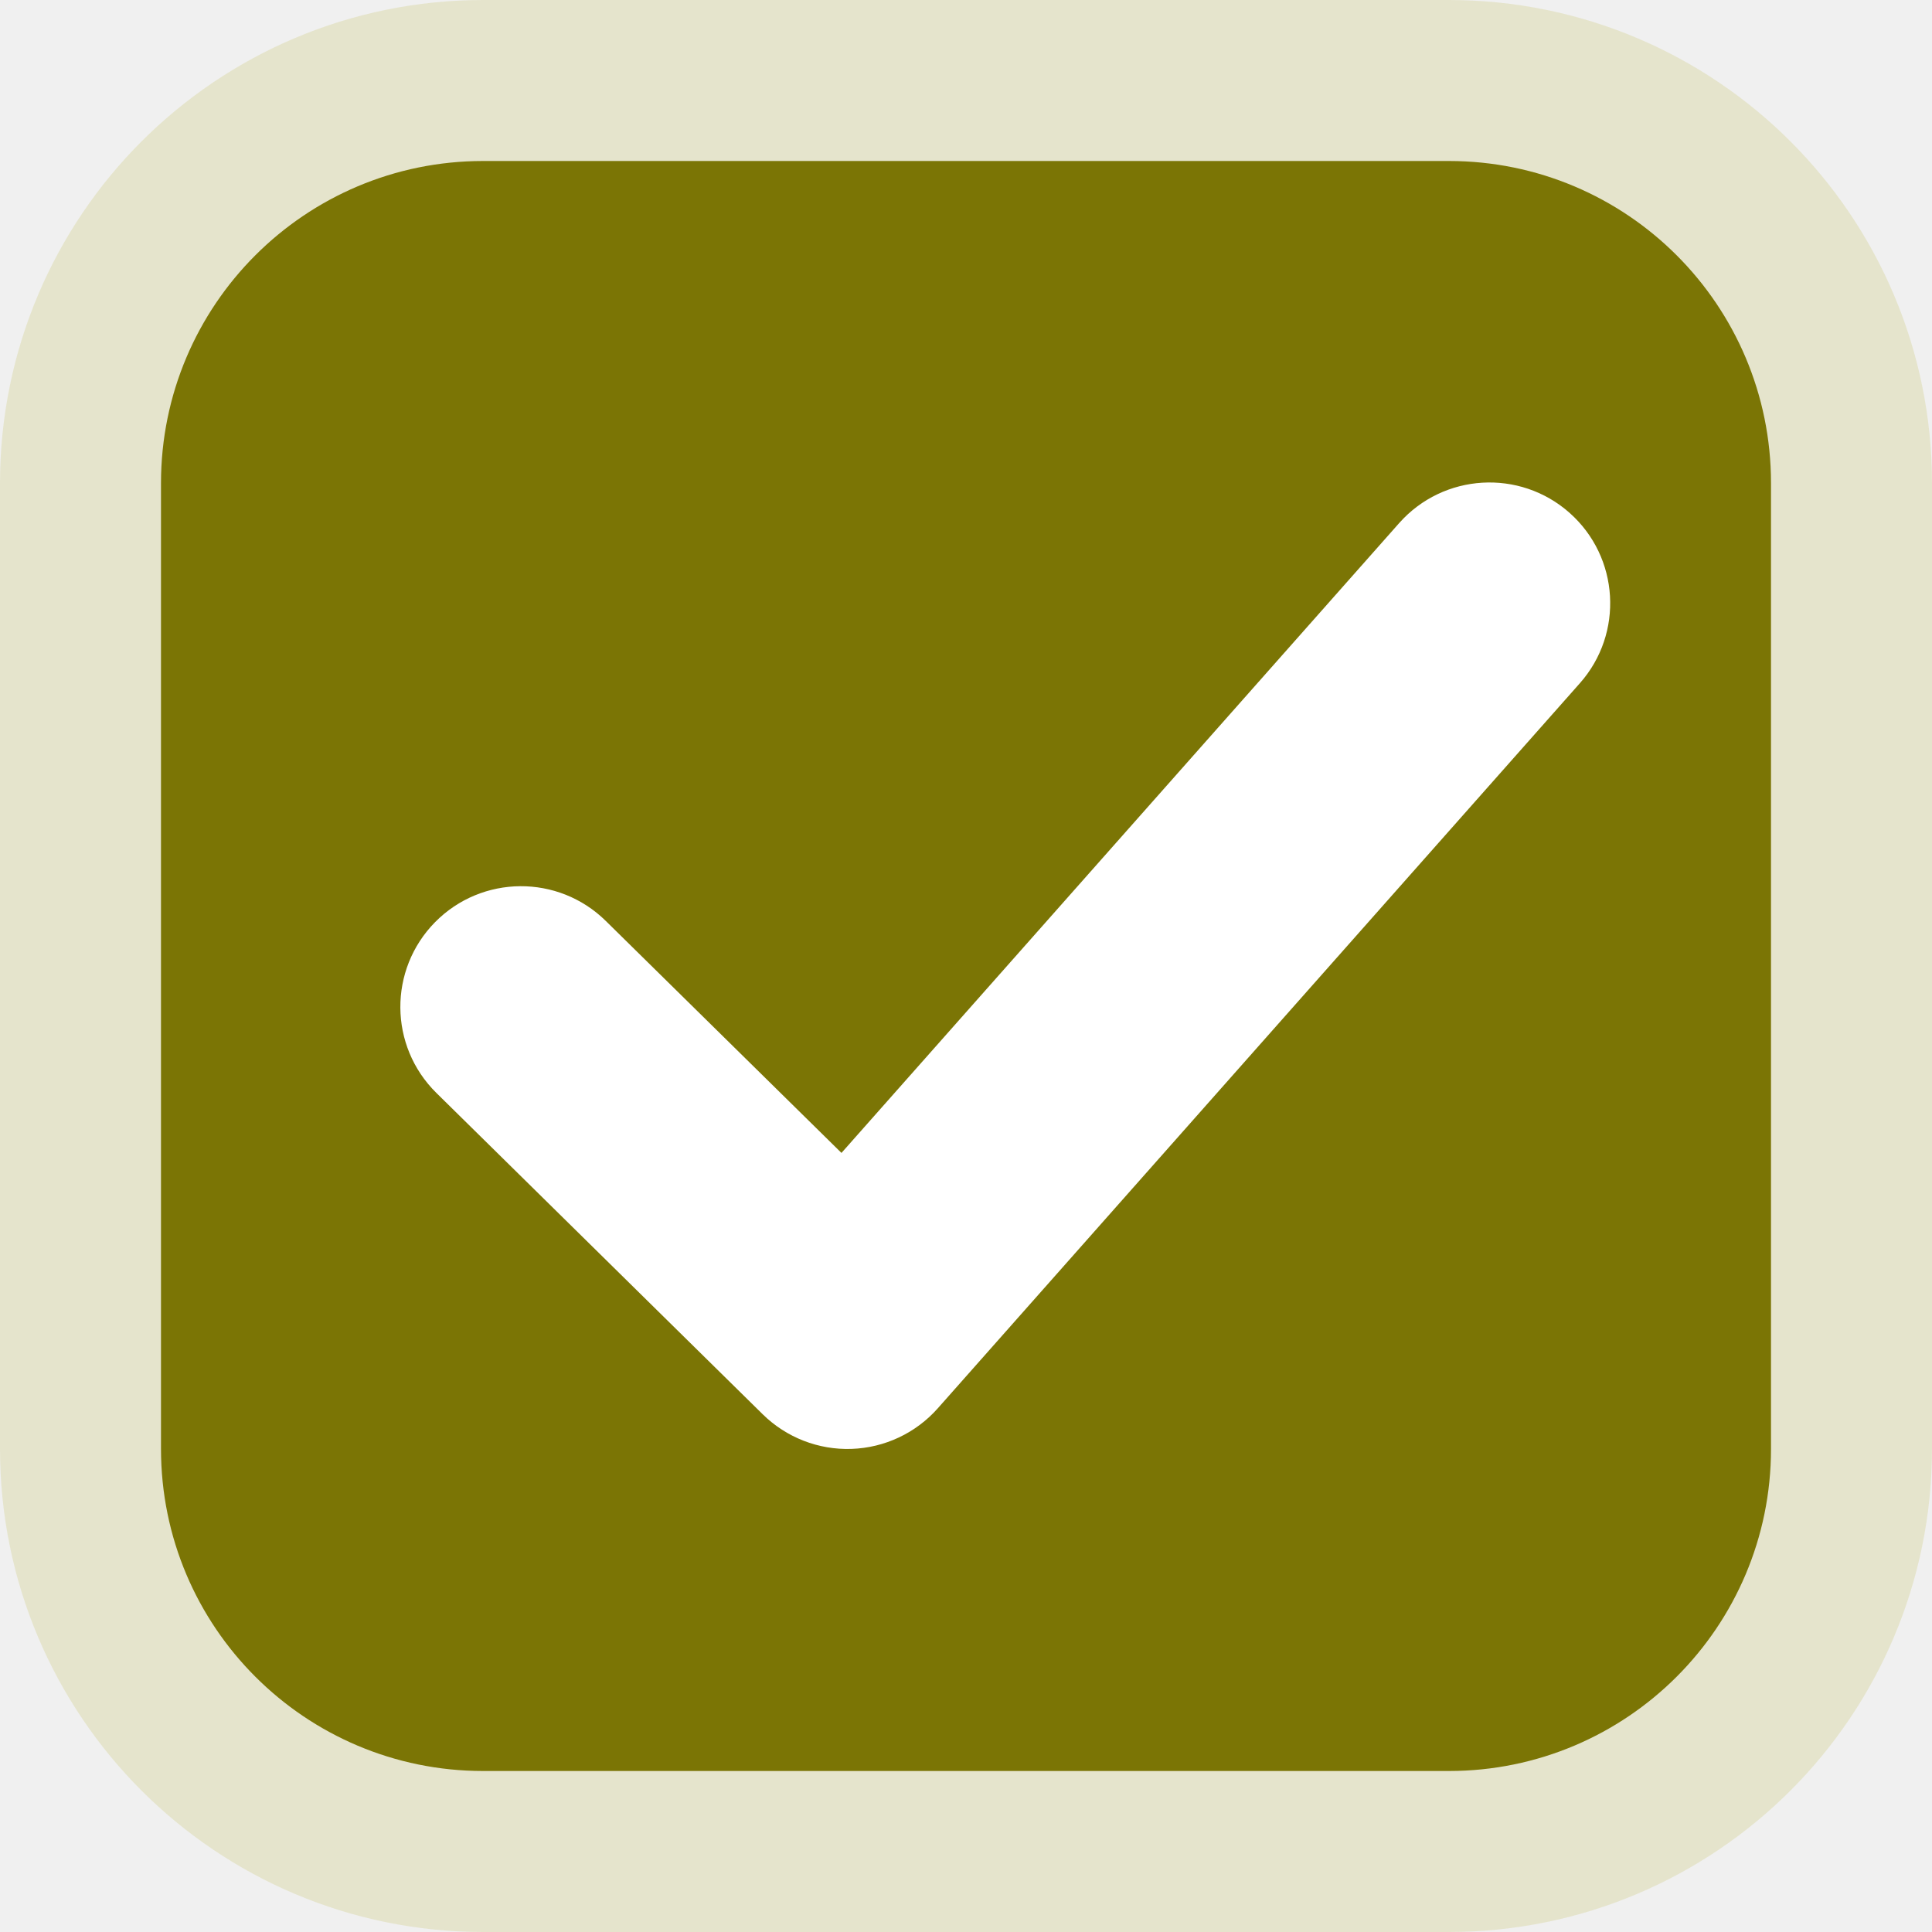
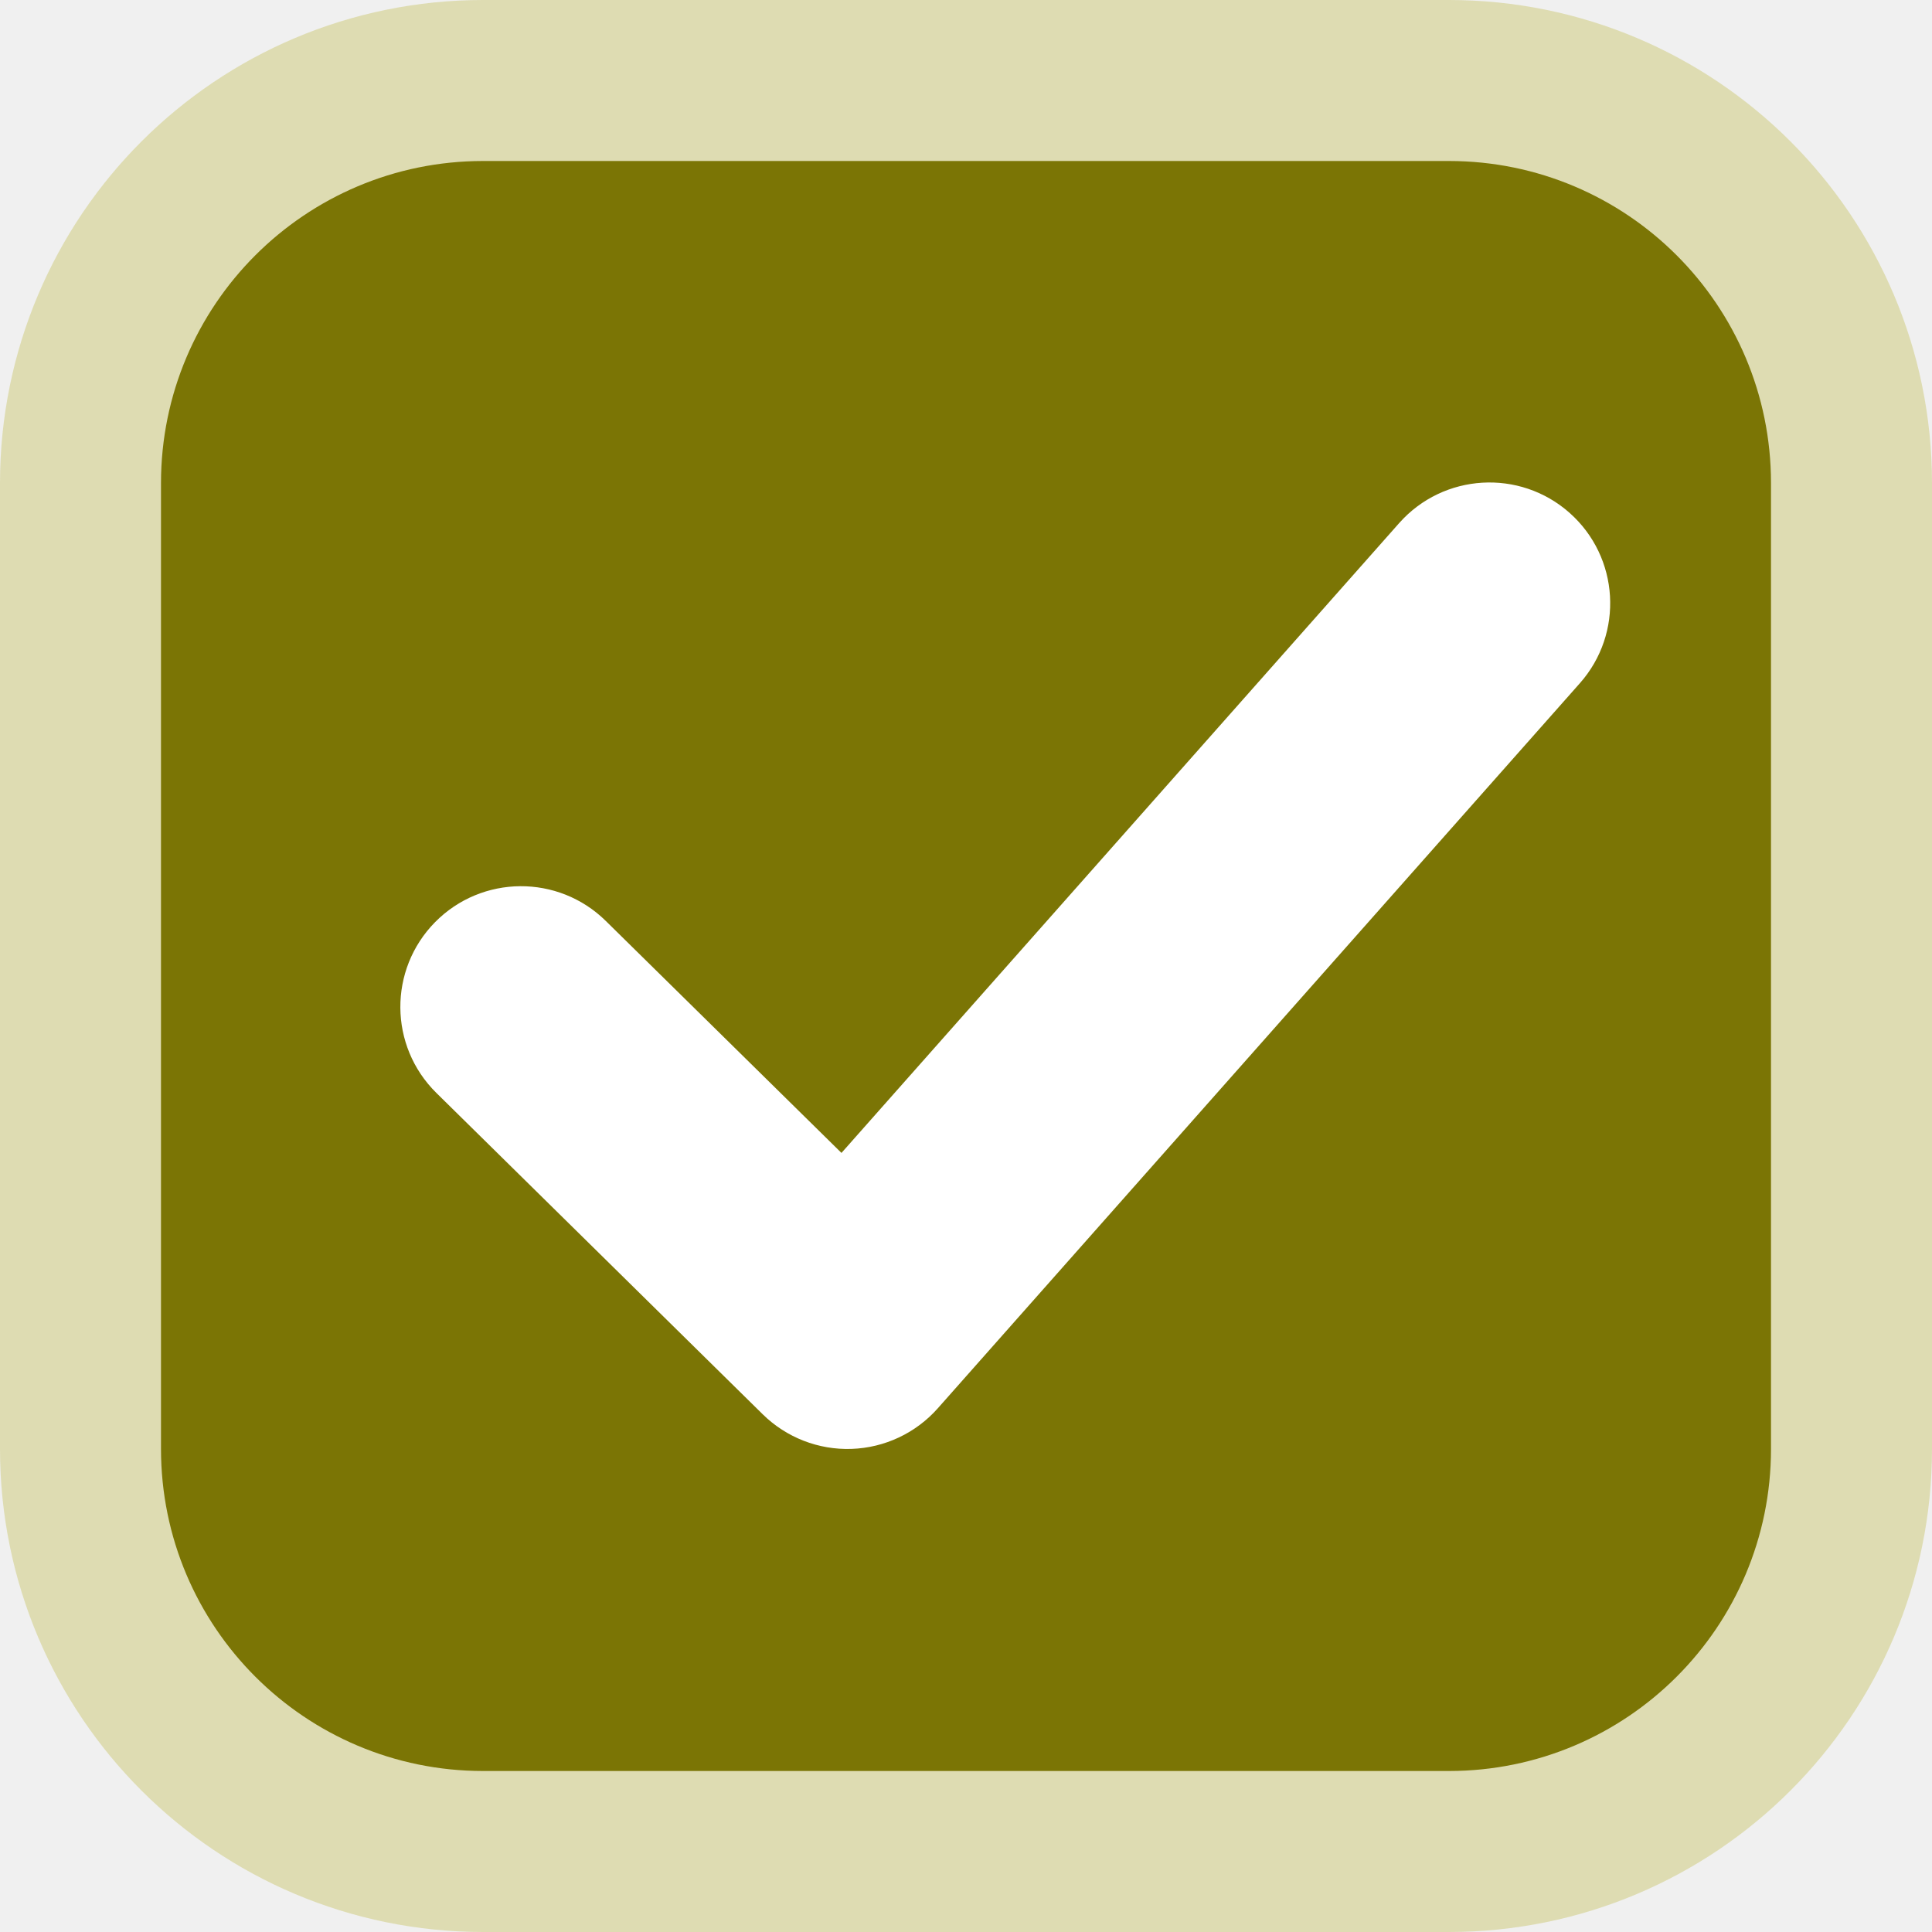
<svg xmlns="http://www.w3.org/2000/svg" width="24" height="24">
  <defs>
    <linearGradient id="b">
      <stop offset="0" style="stop-color:#515151;stop-opacity:1" />
      <stop offset="1" style="stop-color:#292929;stop-opacity:1" />
    </linearGradient>
    <linearGradient id="a">
      <stop style="stop-color:#454317;stop-opacity:1" offset="0" />
      <stop style="stop-color:#6f6905;stop-opacity:1" offset="1" />
    </linearGradient>
    <linearGradient id="c">
      <stop style="stop-color:#333;stop-opacity:1" offset="0" />
      <stop style="stop-color:#292929;stop-opacity:1" offset="1" />
    </linearGradient>
    <linearGradient id="d">
      <stop style="stop-color:#16191a;stop-opacity:1" offset="0" />
      <stop style="stop-color:#2b3133;stop-opacity:1" offset="1" />
    </linearGradient>
  </defs>
  <g transform="translate(-342.5 -521.362)">
-     <rect rx="3" y="524.362" x="345.5" height="18" width="18" style="color:#000;display:inline;overflow:visible;visibility:visible;fill:none;fill-opacity:1;stroke:#d2cf89;stroke-width:6;stroke-linecap:butt;stroke-linejoin:round;stroke-miterlimit:4;stroke-dasharray:none;stroke-dashoffset:0;stroke-opacity:.35;marker:none;enable-background:accumulate" ry="3" />
+     <rect rx="3" y="524.362" x="345.5" height="18" width="18" style="color:#000;display:inline;overflow:visible;visibility:visible;fill:none;fill-opacity:1;stroke:#d2cf89;stroke-width:6;stroke-linecap:butt;stroke-linejoin:round;stroke-miterlimit:4;stroke-dasharray:none;stroke-dashoffset:0;stroke-opacity:.6;marker:none;enable-background:accumulate" ry="3" />
    <rect rx="3" y="524.362" x="345.5" height="18" width="18" style="color:#000;display:inline;overflow:visible;visibility:visible;fill:#7b7505;fill-opacity:1;stroke:#7b7505;stroke-width:2;stroke-linecap:butt;stroke-linejoin:round;stroke-miterlimit:4;stroke-dasharray:none;stroke-dashoffset:0;stroke-opacity:1;marker:none;enable-background:accumulate" ry="3" />
    <path style="color:#000;fill:#fff;stroke-linecap:round;stroke-linejoin:round;-inkscape-stroke:none" d="M361.998 527.733a1.5 1.5 0 0 0-2.117.127l-6.928 7.824-2.928-2.882a1.5 1.5 0 0 0-2.12.015 1.5 1.5 0 0 0 .015 2.121l4.055 3.993a1.5 1.5 0 0 0 2.175-.075l7.975-9.006a1.5 1.5 0 0 0-.127-2.117z" />
  </g>
</svg>
